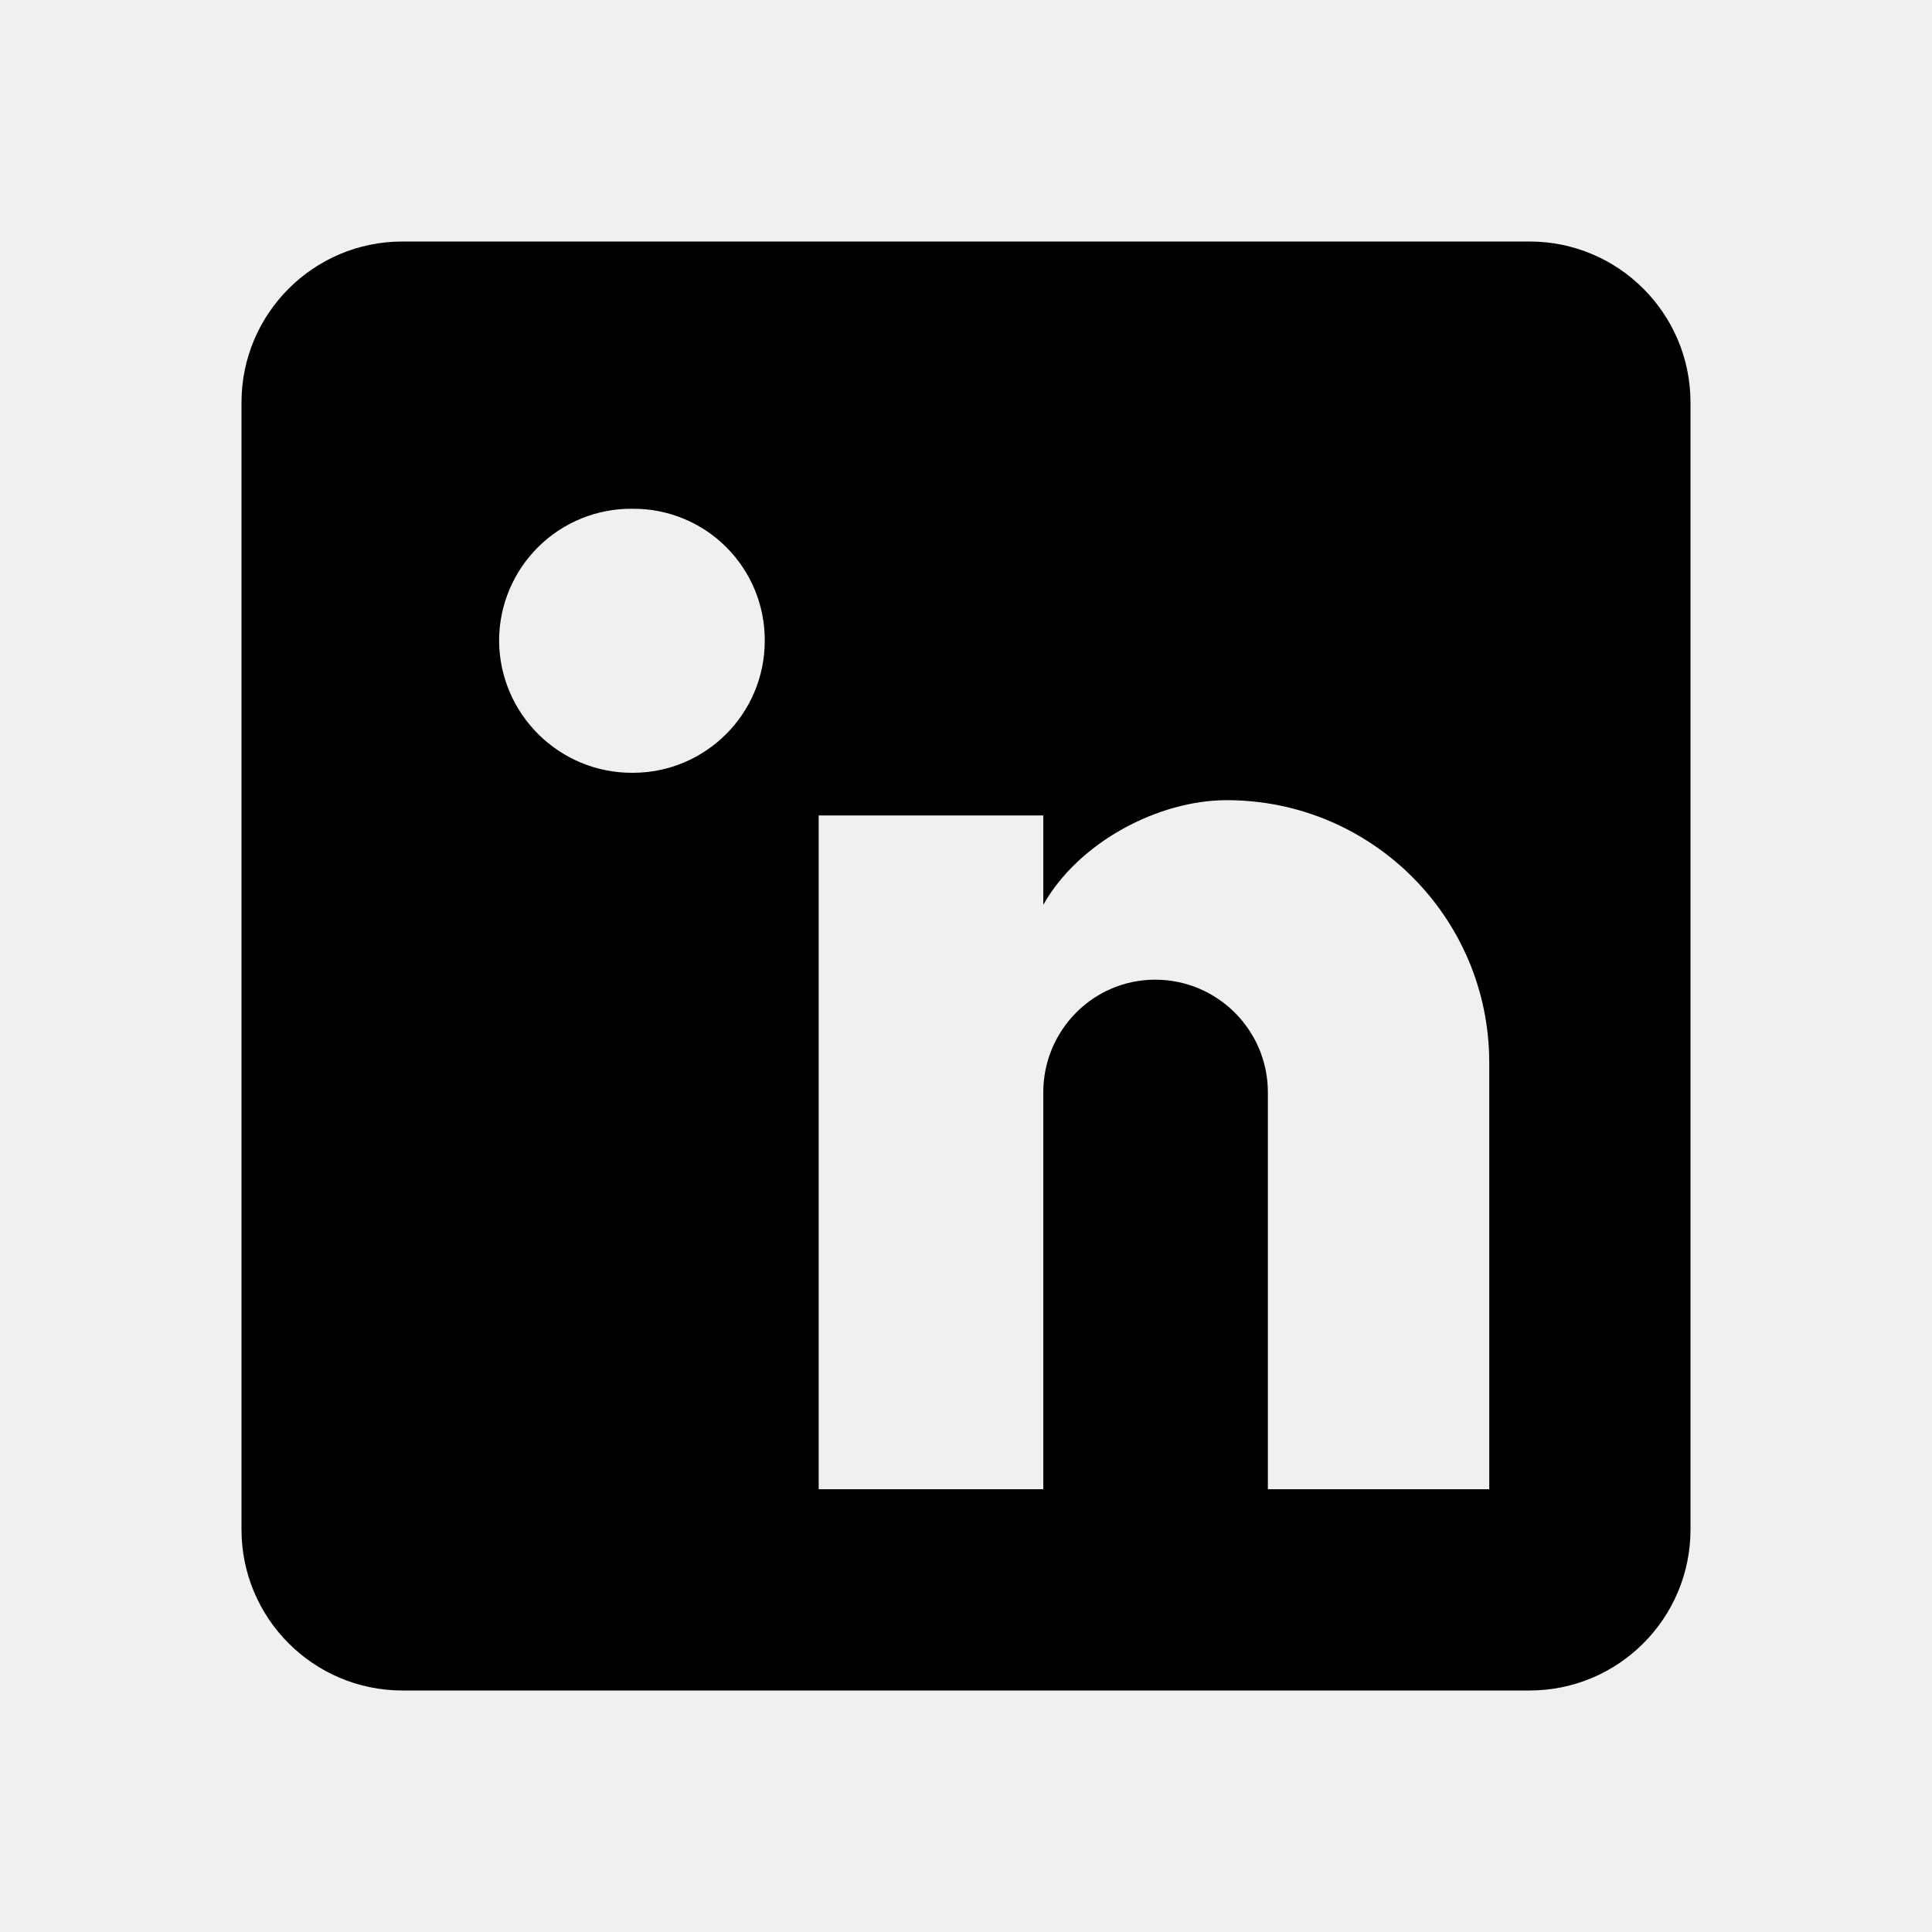
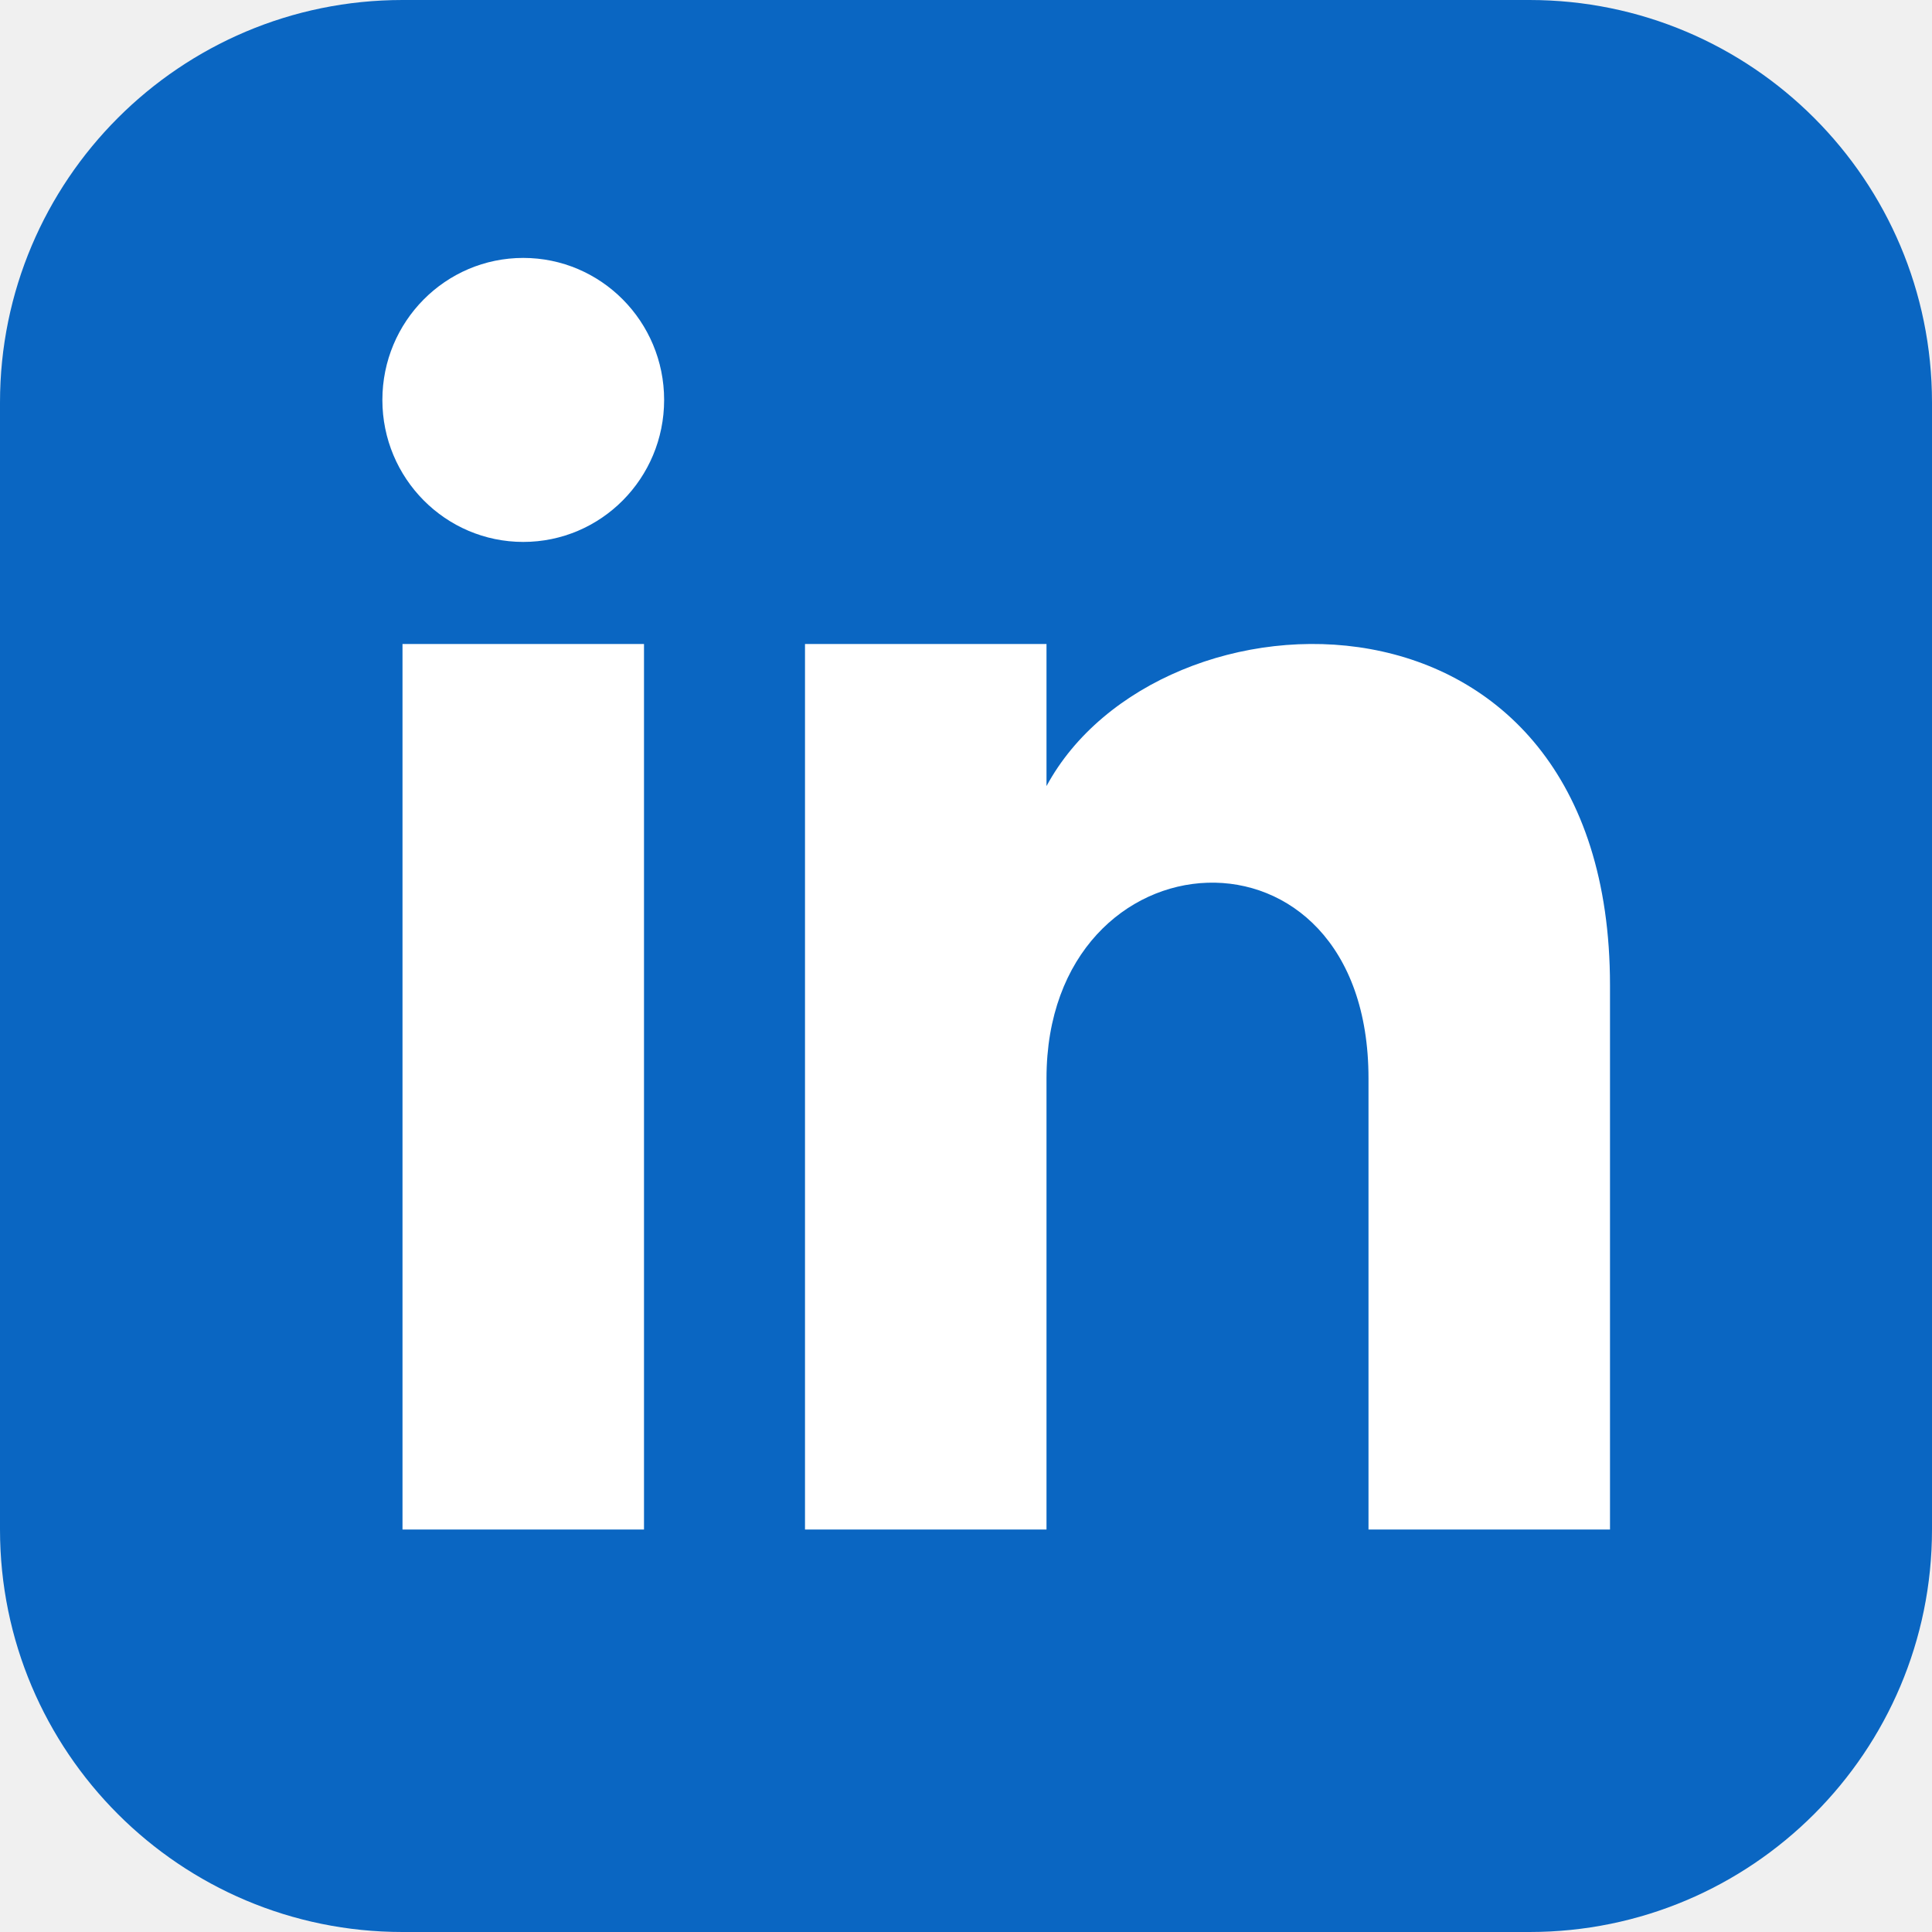
- <svg xmlns="http://www.w3.org/2000/svg" viewBox="0 0 24 24" fill="currentColor">
-   <path d="M19 3a2 2 0 0 1 2 2v14a2 2 0 0 1-2 2H5a2 2 0 0 1-2-2V5a2 2 0 0 1 2-2h14m-.5 15.5v-5.3a3.26 3.26 0 0 0-3.26-3.26c-.85 0-1.84.52-2.28 1.3v-1.11h-2.79v8.37h2.79v-4.93c0-.77.62-1.4 1.39-1.4a1.4 1.4 0 0 1 1.4 1.4v4.93h2.75M6.46 10.9h2.79v8.37H6.46v-8.37M7.86 6.32a1.64 1.64 0 0 0-1.66 1.64 1.65 1.65 0 0 0 1.66 1.64 1.64 1.64 0 0 0 1.64-1.64A1.63 1.63 0 0 0 7.86 6.32z" />
+ <svg xmlns="http://www.w3.org/2000/svg" viewBox="0 0 24 24" width="24" height="24">
+   <path fill="#0A66C2" d="M19 0h-14c-2.761 0-5 2.239-5 5v14c0 2.761 2.239 5 5 5h14c2.762 0 5-2.239 5-5v-14c0-2.761-2.238-5-5-5z" />
+   <path fill="#FFFFFF" d="M8 19h-3v-11h3v11zm-1.5-12.268c-.966 0-1.75-.79-1.75-1.764s.784-1.764 1.75-1.764 1.75.79 1.75 1.764-.783 1.764-1.75 1.764zm13.5 12.268h-3v-5.604c0-3.368-4-3.113-4 0v5.604h-3v-11h3v1.765c1.396-2.586 7-2.777 7 2.476v6.759z" />
</svg>
